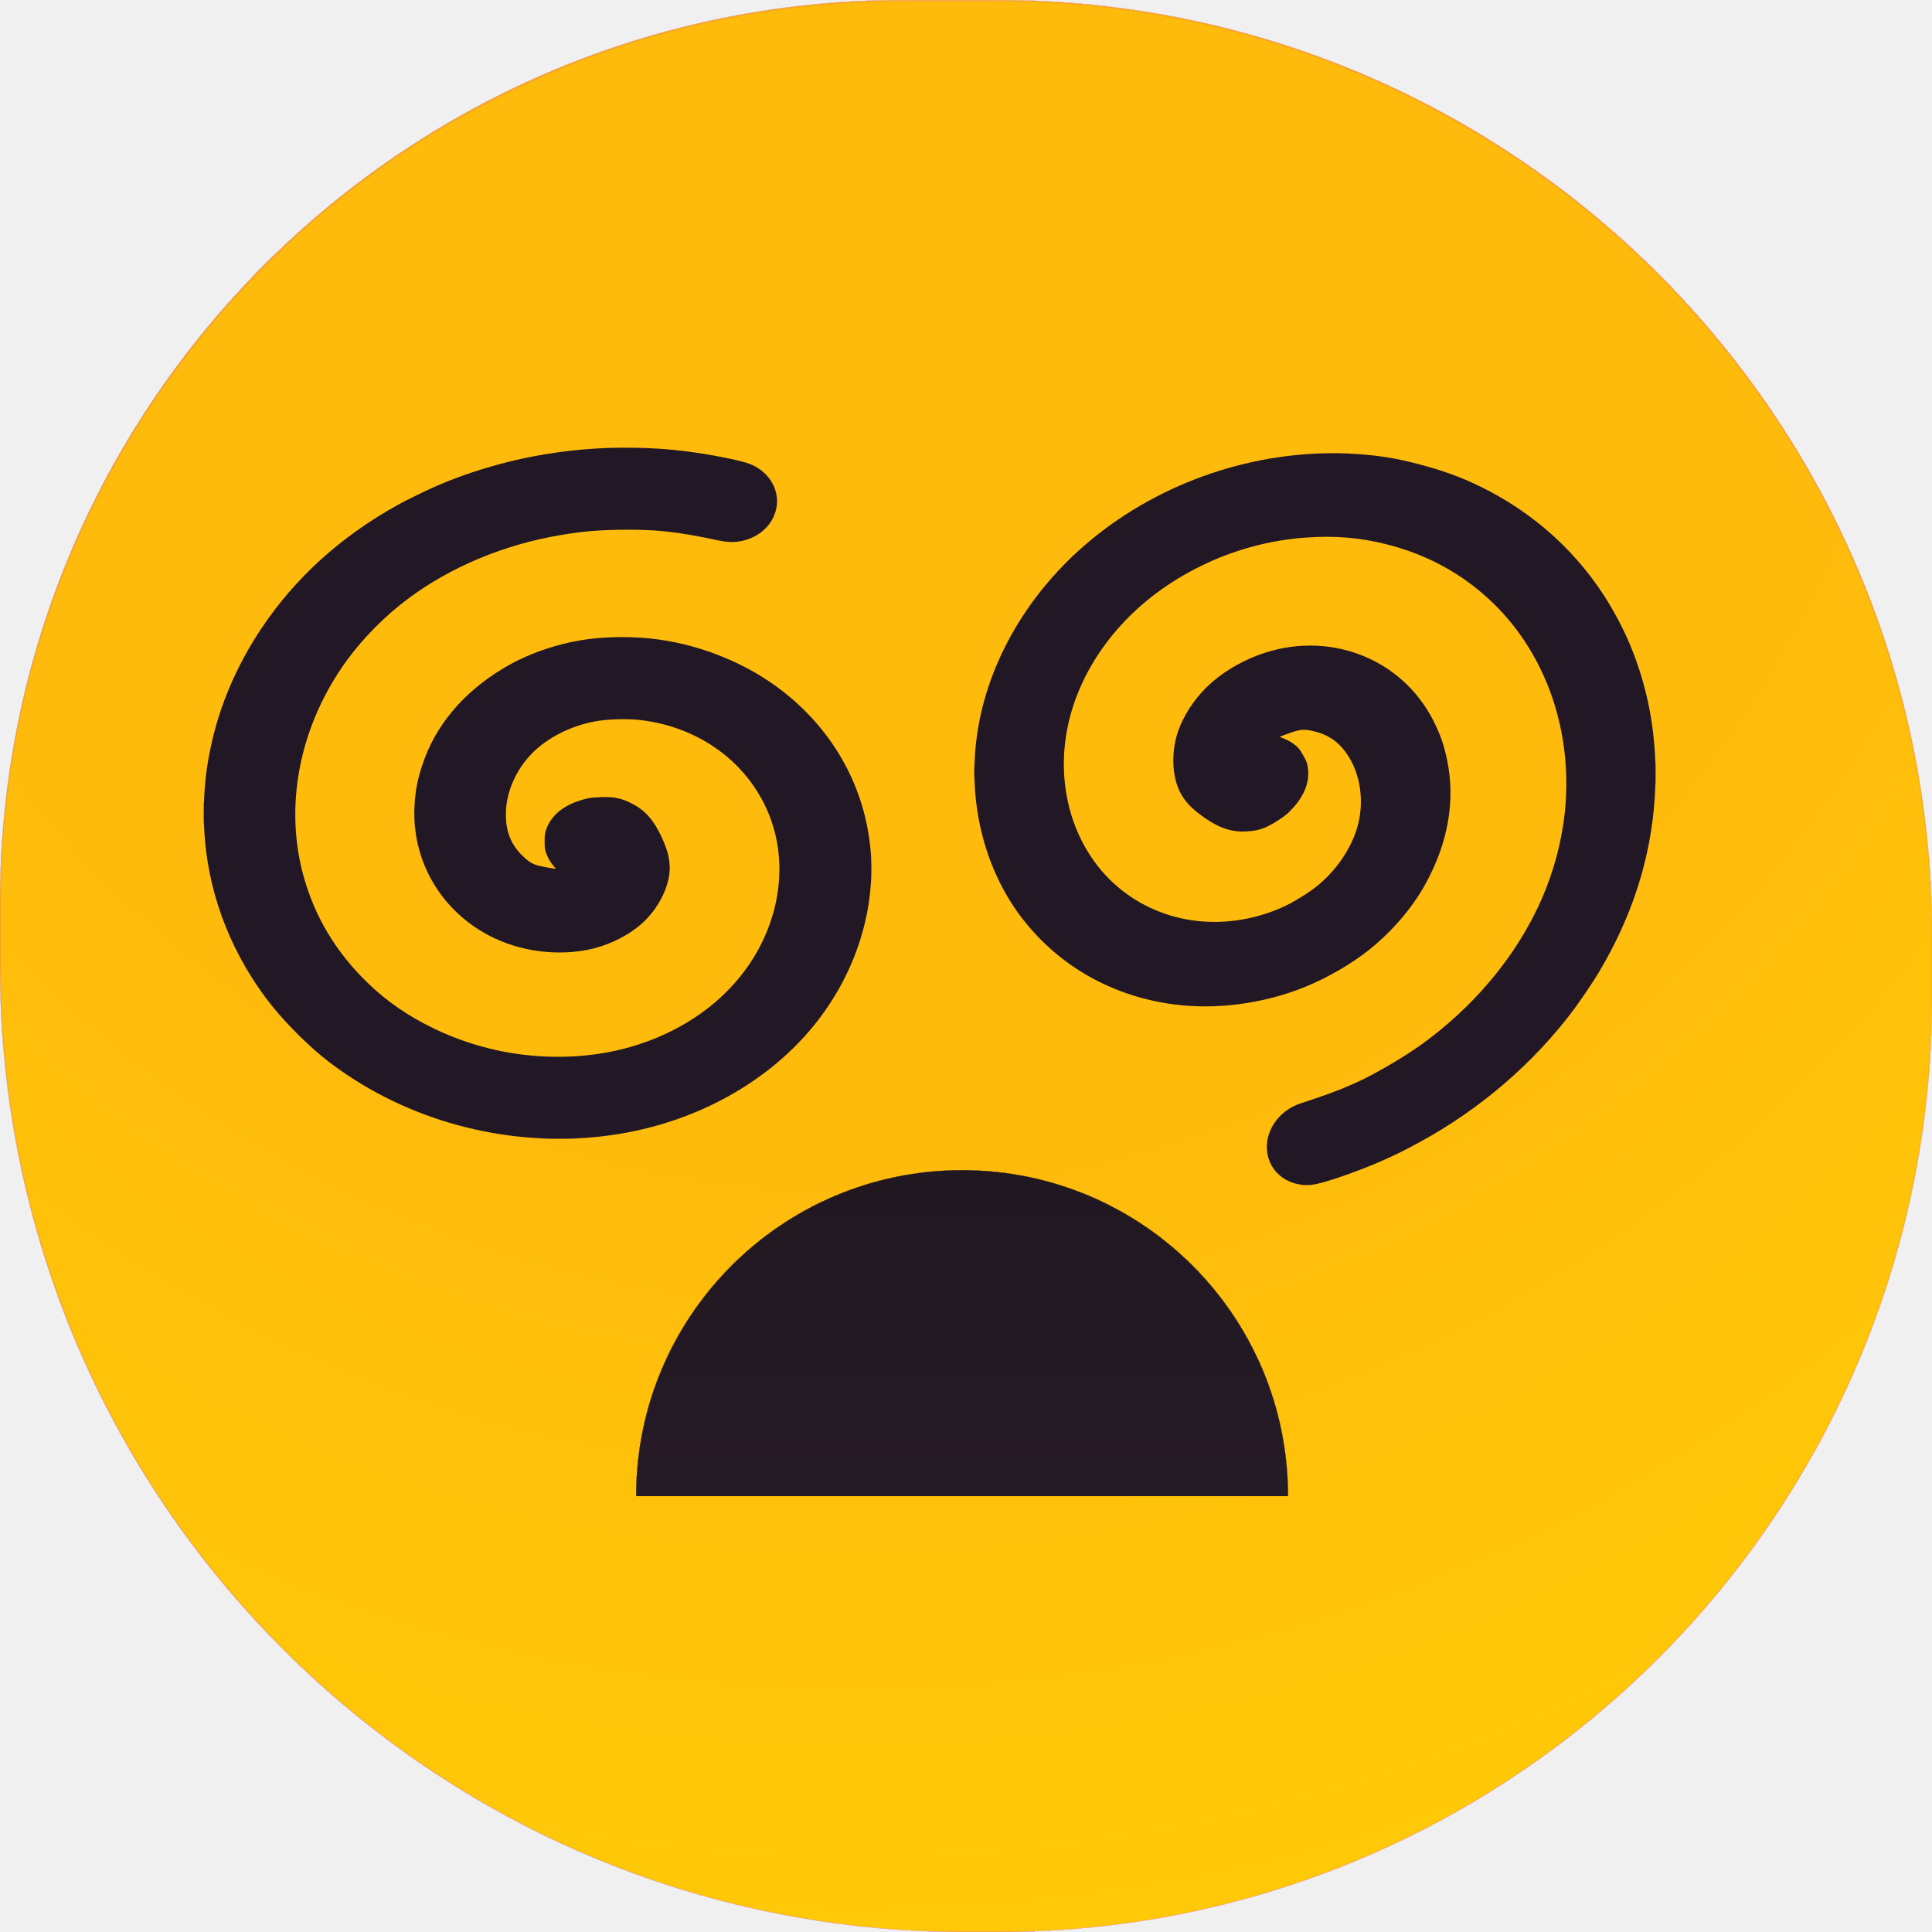
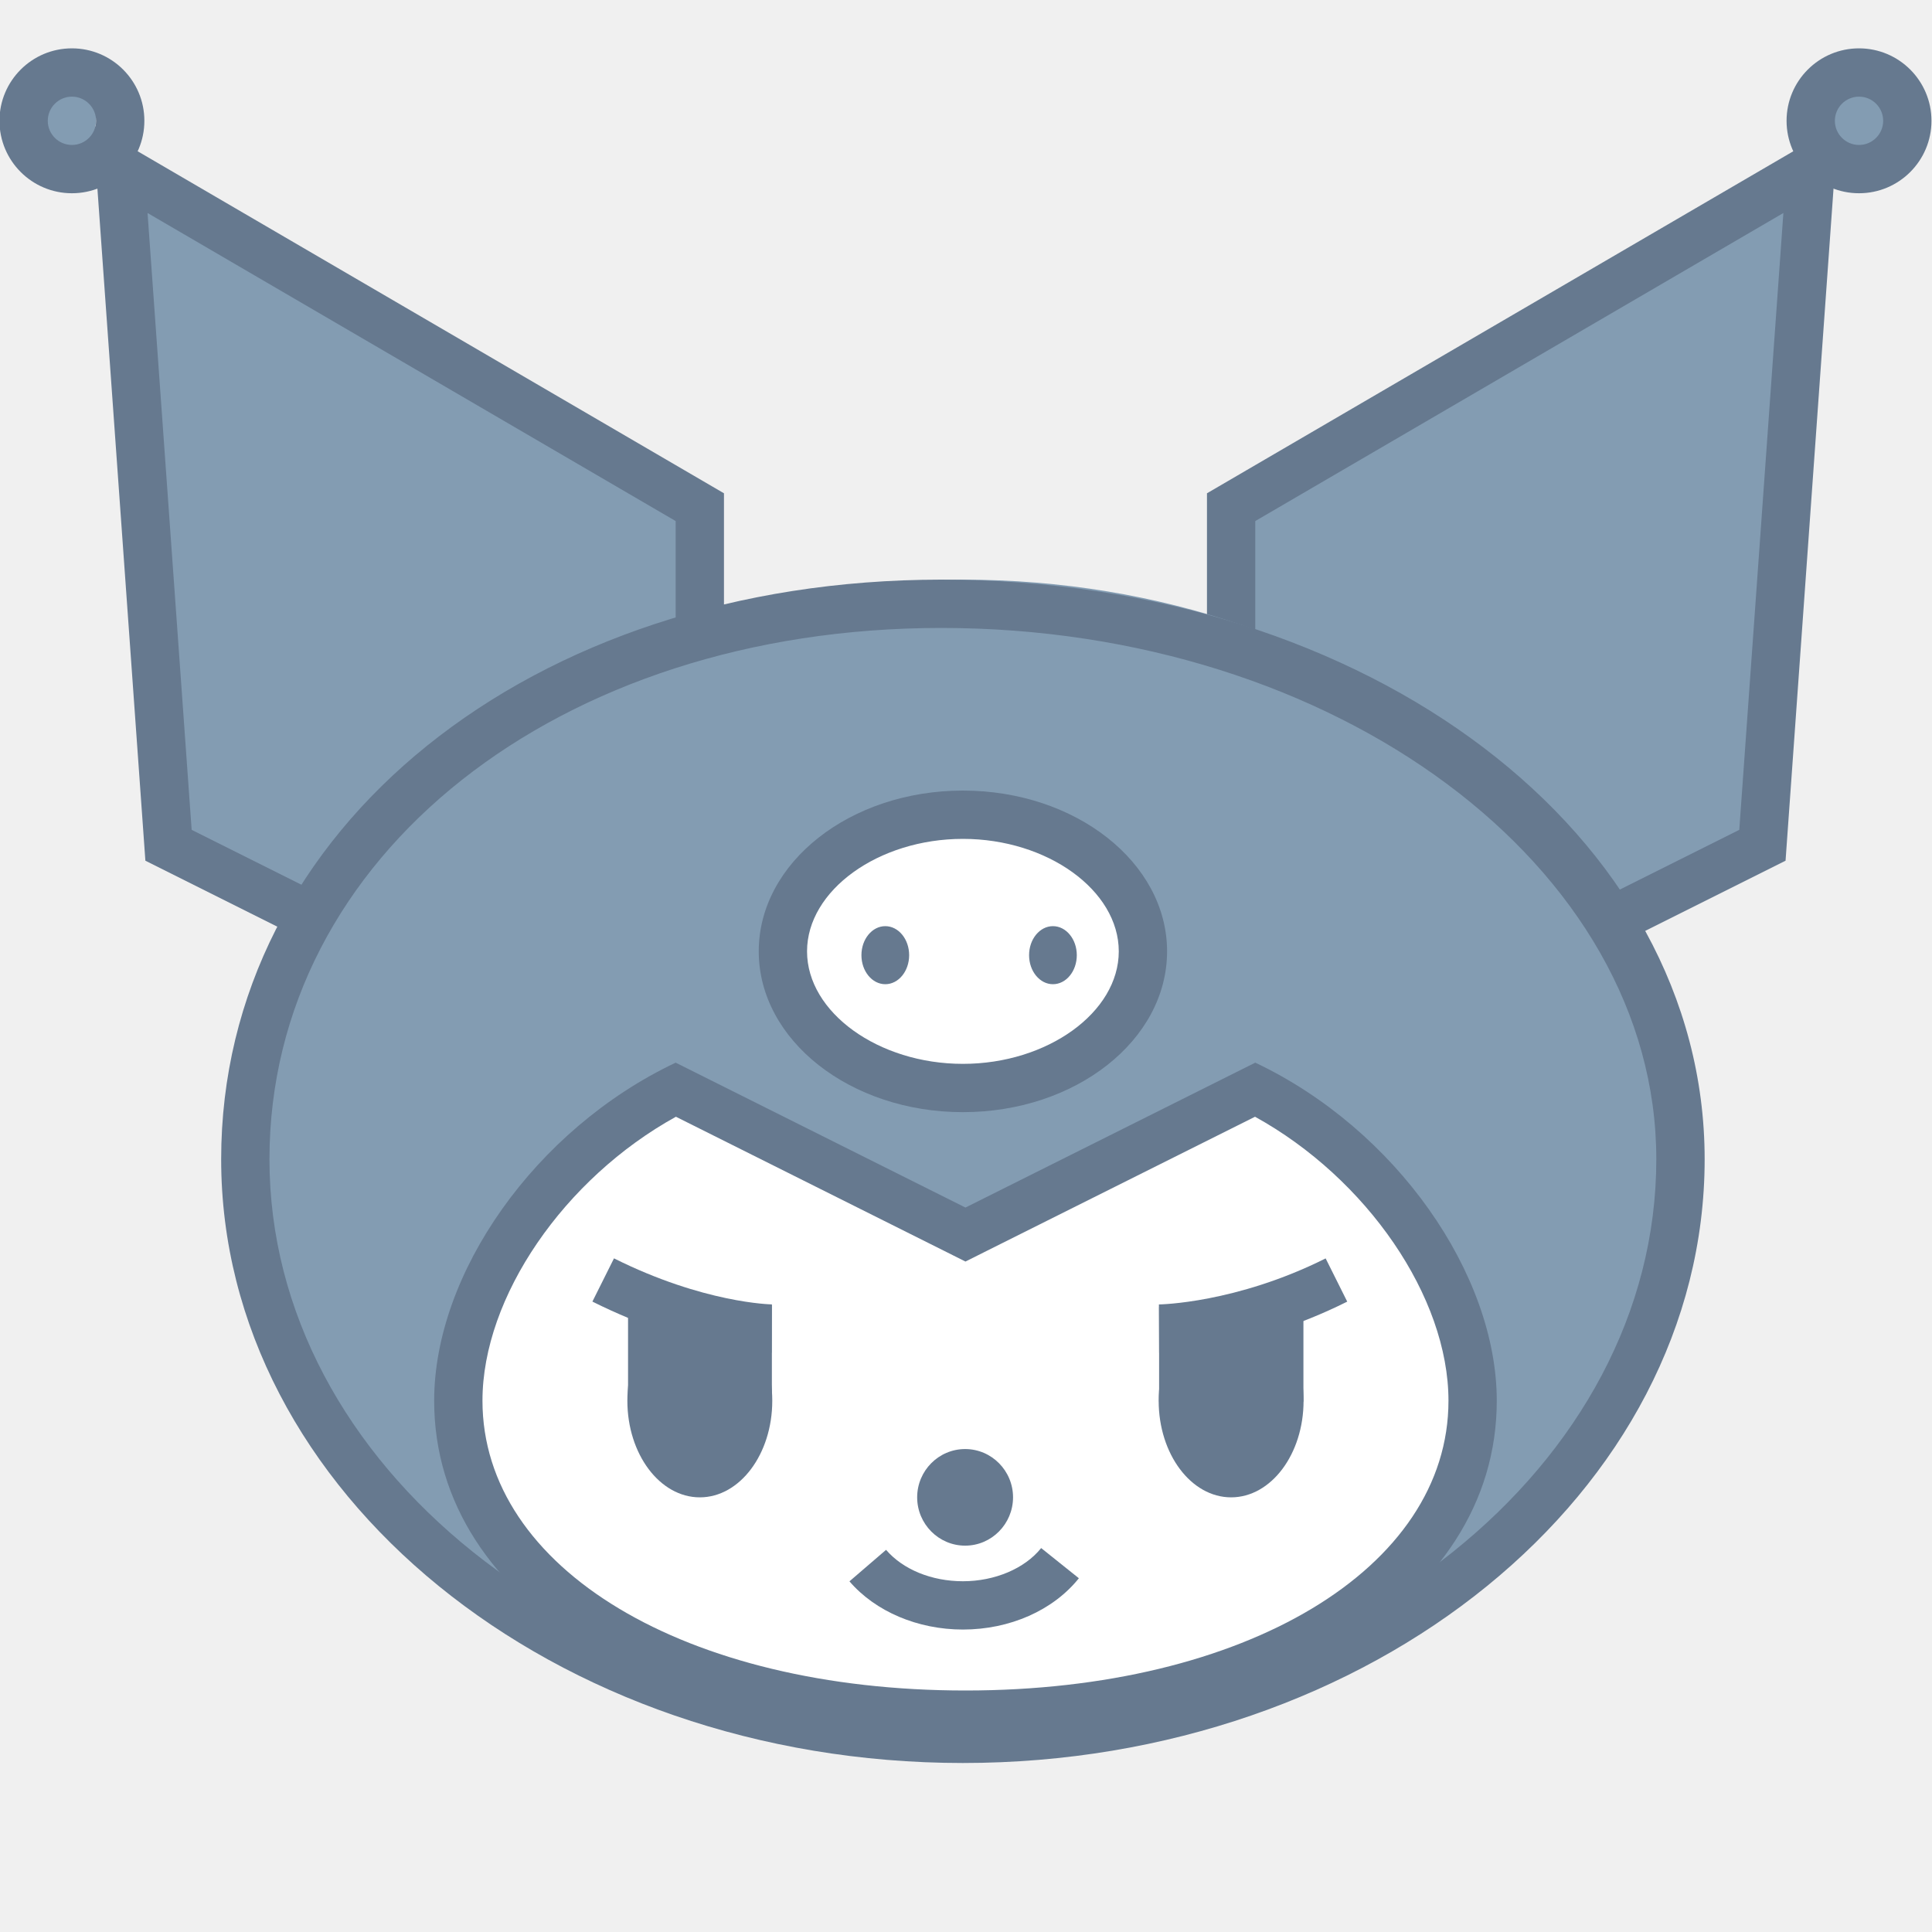
- <svg xmlns="http://www.w3.org/2000/svg" fill="none" viewBox="0 0 246000 246000">
-   <g clip-path="url(#a)">
-     <g filter="url(#b)">
-       <path d="M0 115000C0 51487 51487 0 115000 0h12000c65722 0 119000 53278 119000 119000v8000c0 65722-53278 119000-119000 119000h-4000C55069 246000 0 190930 0 123000v-8000Z" fill="url(#c)" />
-     </g>
-     <g filter="url(#d)">
-       <path d="M110877 108563c-650-8191-4683-15522-11373-20672-4337-3343-9975-5674-15600-6458-3015-420-6536-420-9372 0-3742 557-7457 1857-10473 3680-5112 3080-8627 7275-10280 12275-616 1843-892 3294-996 5170-512 9092 5900 16898 15143 18445 2663 447 5450 350 7803-275 2186-570 4337-1685 5893-3040 2283-1994 3777-5047 3646-7475-70-1238-374-2262-1162-3913-948-1973-2040-3170-3646-3982-1370-694-2213-873-3922-818-1252 40-1812 131-2822 468-2166 715-3604 1980-4185 3686-161 474-182 646-182 1465 0 790 20 1004 159 1410 200 605 484 1113 927 1670l346 434-300-48c-780-110-1820-317-2212-447-595-193-1093-537-1800-1230-1500-1487-2150-3268-2047-5640 118-2566 1300-5240 3217-7235 1972-2056 4974-3597 8142-4180 1563-290 4088-366 5735-173 8093 942 14596 6100 16885 13396 1163 3714 1114 7874-138 11828-2476 7813-9103 13850-18020 16410-4178 1195-8813 1540-13490 996a36214 36214 0 01-11449-3322c-3417-1650-6046-3466-8605-5955-3880-3775-6538-8184-7983-13238-2615-9167-580-19448 5478-27749 2117-2895 4905-5694 7873-7894 5478-4058 12258-6857 19493-8053 2587-427 4420-592 7230-640 4627-82 7373 213 12866 1390 1542 330 2995 164 4303-489 1694-846 2780-2352 2960-4092 229-2255-1252-4415-3597-5247-1273-454-4994-1183-7886-1547-2317-289-4054-413-6572-460-8680-180-17342 1470-25145 4800-1210 515-4019 1883-5119 2502-7286 4058-13055 9298-17365 15776-3355 5040-5583 10467-6634 16195-394 2160-588 4078-643 6430-173 7634 1910 15088 6046 21663 1680 2668 3430 4834 5866 7262 2165 2166 3860 3562 6295 5200 9802 6600 22233 9400 34000 7646 10106-1499 19210-6409 25186-13575 4933-5914 7651-13266 7596-20528a39610 39610 0 00-70-1822Z" fill="#221725" />
-     </g>
-     <g filter="url(#e)">
-       <path d="M129226 115665c4659 6768 11817 11100 20185 12217 5427 725 11476-75 16738-2208 2822-1144 5871-2905 8118-4686 2962-2354 5529-5337 7230-8423 2887-5224 3833-10614 2765-15770-390-1904-875-3300-1723-4977-4103-8130-13560-11683-22336-8402-2530 945-4896 2422-6620 4140-1608 1587-2914 3628-3585 5580-980 2868-747 6259 580 8296 680 1037 1456 1772 2964 2807 1807 1236 3352 1725 5148 1626 1533-84 2354-350 3806-1253 1063-661 1504-1019 2210-1816 1518-1702 2130-3517 1782-5285-94-493-162-653-570-1361-396-685-521-860-844-1142-476-424-976-722-1638-984l-516-202 281-107c732-295 1734-636 2141-720 612-130 1215-82 2173 167 2043 536 3497 1753 4593 3860 1180 2280 1494 5188 832 7874-680 2766-2510 5600-4960 7692-1210 1031-3360 2360-4881 3016-7480 3230-15691 2015-21322-3160-2863-2634-4902-6260-5794-10312-1762-8003 958-16546 7400-23220 3020-3125 6863-5740 11185-7608a36225 36225 0 01 11575-2848c3785-279 6969-21 10430 855 5249 1330 9754 3819 13533 7473 6848 6632 10227 16552 9130 26770-386 3566-1400 7384-2870 10774-2717 6253-7188 12066-12856 16720-2028 1663-3533 2723-5941 4170-3966 2384-6493 3501-11837 5230-1501 484-2677 1354-3482 2573-1045 1580-1233 3428-520 5024 932 2068 3293 3198 5740 2746 1330-244 4917-1473 7603-2603 2152-909 3717-1670 5922-2887 7608-4186 14283-9946 19376-16730 790-1052 2539-3640 3182-4727 4280-7156 6656-14579 7150-22344 384-6043-400-11856-2353-17342-740-2067-1530-3826-2658-5890-3667-6698-9198-12112-16067-15738-2790-1470-5390-2470-8712-3356-2958-793-5124-1155-8051-1355-11790-816-23954 2976-33268 10378-8003 6351-13432 15155-15025 24350-1314 7587 7 15313 3686 21575 309 520 748 1212 971 1543Z" fill="#221725" />
-     </g>
-     <g filter="url(#f)">
-       <path d="M164000 190500a41500 41500 0 00-83000 0h83000Z" fill="url(#g)" />
-     </g>
+ <svg xmlns="http://www.w3.org/2000/svg" viewBox="0 0 40 40" width="40px" height="40px">
+   <polygon fill="#839cb2" points="25.489,10.501 37.489,3.501 36.489,17.501 32.489,19.501 25.489,13.501" />
+   <polygon fill="#839cb2" points="14.489,10.501 2.489,3.501 3.489,17.501 7.489,19.501 14.489,13.501" />
+   <path fill="#66798f" d="M32.416,20.096l-7.427-6.366v-3.517l13.066-7.622L36.968,17.82L32.416,20.096z M25.989,13.271 l6.573,5.634l3.448-1.724L36.923,4.41l-10.934,6.378V13.271z" />
+   <path fill="#66798f" d="M7.562,20.096L3.01,17.82L1.923,2.591l13.066,7.622v3.517L7.562,20.096z M3.968,17.181l3.448,1.724 l6.573-5.634v-2.483L3.055,4.41L3.968,17.181z" />
+   <ellipse cx="19.936" cy="24.001" fill="#839cb2" rx="14.857" ry="12" />
+   <path fill="#66798f" d="M19.936,36.501c-8.468,0-15.357-5.607-15.357-12.5c0-6.841,6.41-12,14.91-12 c8.862,0,15.804,5.271,15.804,12C35.293,30.893,28.404,36.501,19.936,36.501z M19.489,13.001c-7.93,0-13.91,4.729-13.91,11 c0,6.341,6.44,11.5,14.357,11.5c7.916,0,14.356-5.159,14.356-11.5C34.293,17.935,27.652,13.001,19.489,13.001z" />
+   <path fill="#fff" d="M19.989,35.501c-6.084,0-10.5-2.733-10.5-6.5c0-2.394,1.919-5.123,4.498-6.441l6.002,3l6.002-3 c2.579,1.317,4.498,4.048,4.498,6.441C30.489,32.767,26.073,35.501,19.989,35.501z" />
+   <path fill="#66798f" d="M13.994,23.121l5.548,2.774l0.447,0.224l0.447-0.224l5.548-2.774 c2.311,1.275,4.005,3.729,4.005,5.879c0,3.477-4.206,6-10,6s-10-2.523-10-6C9.989,26.851,11.683,24.397,13.994,23.121 M25.989,22.001l-6,3l-6-3c-2.915,1.381-5,4.368-5,7c0,4.238,4.842,7,11,7c6.171,0,11-2.762,11-7 C30.989,26.38,28.904,23.382,25.989,22.001L25.989,22.001z" />
+   <path fill="#fff" d="M19.936,22.525c-2.056,0-3.728-1.27-3.728-2.829s1.672-2.828,3.728-2.828 c2.055,0,3.727,1.269,3.727,2.828S21.991,22.525,19.936,22.525z" />
+   <path fill="#66798f" d="M19.936,17.368c1.749,0,3.227,1.066,3.227,2.329s-1.478,2.329-3.227,2.329 s-3.227-1.066-3.227-2.329S18.186,17.368,19.936,17.368 M19.936,16.368c-2.335,0-4.227,1.49-4.227,3.329 c0,1.838,1.893,3.329,4.227,3.329s4.227-1.49,4.227-3.329C24.163,17.858,22.271,16.368,19.936,16.368L19.936,16.368z" />
+   <ellipse cx="19.981" cy="31" fill="#fff" rx=".514" ry=".458" />
+   <path fill="#66798f" d="M19.982,32.001c-0.547,0-0.993-0.449-0.993-1c0-0.551,0.445-1,0.993-1s0.992,0.449,0.992,1 C20.973,31.552,20.529,32.001,19.982,32.001z" />
+   <path fill="#fff" d="M21.947,32.364c-0.421,0.525-1.164,0.874-2.011,0.874c-0.82,0-1.543-0.327-1.97-0.825" />
+   <path fill="#66798f" d="M19.936,33.738c-0.935,0-1.812-0.373-2.349-0.998l0.758-0.652c0.35,0.407,0.944,0.65,1.591,0.65 c0.66,0,1.281-0.263,1.62-0.687l0.781,0.625C21.804,33.341,20.907,33.738,19.936,33.738z" />
+   <ellipse cx="18.329" cy="19.776" fill="#66798f" rx=".494" ry=".601" />
+   <ellipse cx="21.8" cy="19.776" fill="#66798f" rx=".494" ry=".601" />
+   <ellipse cx="14.489" cy="29.001" fill="#66798f" rx="1.5" ry="2" />
+   <ellipse cx="25.489" cy="29.001" fill="#66798f" rx="1.5" ry="2" />
+   <path fill="#fff" d="M15.977,27.506c0,0-1.488-0.005-3.488-1.005" />
+   <path fill="#66798f" d="M15.974,28.007c-0.065,0-1.628-0.019-3.709-1.059l0.447-0.895c1.856,0.928,3.253,0.953,3.268,0.953 L15.974,28.007z" />
+   <path fill="#fff" d="M23.996,27.506c0,0,1.673-0.005,3.673-1.005" />
+   <path fill="#66798f" d="M23.999,28.007l-0.005-1c0.016,0,1.593-0.023,3.452-0.953l0.447,0.895 C25.812,27.988,24.072,28.007,23.999,28.007z" />
+   <circle cx="1.064" cy="2.463" r=".925" fill="#839cb2" />
+   <path fill="#66798f" d="M1.489,2.001c0.276,0,0.5,0.224,0.5,0.5s-0.224,0.5-0.5,0.5s-0.5-0.224-0.5-0.5 S1.213,2.001,1.489,2.001 M1.489,1.001c-0.828,0-1.5,0.672-1.5,1.5s0.672,1.5,1.5,1.5s1.5-0.672,1.5-1.5S2.317,1.001,1.489,1.001 L1.489,1.001z" />
+   <g>
+     <circle cx="38.489" cy="2.501" r=".8" fill="#839cb2" />
  </g>
-   <defs>
-     <filter id="b" width="278000" height="326000" x="-11000" y="-24000" color-interpolation-filters="sRGB" filterUnits="userSpaceOnUse">
-       <feFlood flood-opacity="0" result="BackgroundImageFix" />
-       <feBlend in="SourceGraphic" in2="BackgroundImageFix" mode="normal" result="shape" />
-       <feColorMatrix in="SourceAlpha" result="hardAlpha" type="matrix" values="0 0 0 0 0 0 0 0 0 0 0 0 0 0 0 0 0 0 127 0" />
-       <feMorphology in="SourceAlpha" operator="erode" radius="8" result="effect1_innerShadow_397_3180" />
-       <feOffset dx="21" dy="73" />
-       <feGaussianBlur stdDeviation="24" />
-       <feComposite in2="hardAlpha" k2="-1" k3="1" operator="arithmetic" />
-       <feColorMatrix type="matrix" values="0 0 0 0 0.683 0 0 0 0 0.065 0 0 0 0 0.783 0 0 0 0.14 0" />
-       <feBlend in2="shape" mode="normal" result="effect1_innerShadow_397_3180" />
-       <feColorMatrix in="SourceAlpha" result="hardAlpha" type="matrix" values="0 0 0 0 0 0 0 0 0 0 0 0 0 0 0 0 0 0 127 0" />
-       <feOffset dy="-24" />
-       <feGaussianBlur stdDeviation="15.5" />
-       <feComposite in2="hardAlpha" k2="-1" k3="1" operator="arithmetic" />
-       <feColorMatrix type="matrix" values="0 0 0 0 0.944 0 0 0 0 0.224 0 0 0 0 0.958 0 0 0 0.44 0" />
-       <feBlend in2="effect1_innerShadow_397_3180" mode="normal" result="effect2_innerShadow_397_3180" />
-       <feColorMatrix in="SourceAlpha" result="hardAlpha" type="matrix" values="0 0 0 0 0 0 0 0 0 0 0 0 0 0 0 0 0 0 127 0" />
-       <feOffset dx="-11" dy="30" />
-       <feGaussianBlur stdDeviation="15.5" />
-       <feComposite in2="hardAlpha" k2="-1" k3="1" operator="arithmetic" />
-       <feColorMatrix type="matrix" values="0 0 0 0 1 0 0 0 0 0.767 0 0 0 0 0.693 0 0 0 0.68 0" />
-       <feBlend in2="effect2_innerShadow_397_3180" mode="normal" result="effect3_innerShadow_397_3180" />
-     </filter>
-     <filter id="d" width="85000" height="88000" x="25947" y="57000" color-interpolation-filters="sRGB" filterUnits="userSpaceOnUse">
-       <feFlood flood-opacity="0" result="BackgroundImageFix" />
-       <feBlend in="SourceGraphic" in2="BackgroundImageFix" mode="normal" result="shape" />
-       <feColorMatrix in="SourceAlpha" result="hardAlpha" type="matrix" values="0 0 0 0 0 0 0 0 0 0 0 0 0 0 0 0 0 0 127 0" />
-       <feMorphology in="SourceAlpha" operator="dilate" radius="26.45" result="effect1_innerShadow_397_3180" />
-       <feOffset dx="9.2" dy="-7" />
-       <feGaussianBlur stdDeviation="10.35" />
-       <feComposite in2="hardAlpha" k2="-1" k3="1" operator="arithmetic" />
-       <feColorMatrix type="matrix" values="0 0 0 0 0.462 0 0 0 0 0.204 0 0 0 0 0.504 0 0 0 0.35 0" />
-       <feBlend in2="shape" mode="normal" result="effect1_innerShadow_397_3180" />
-     </filter>
-     <filter id="e" width="86724" height="93179" x="124073" y="57710" color-interpolation-filters="sRGB" filterUnits="userSpaceOnUse">
-       <feFlood flood-opacity="0" result="BackgroundImageFix" />
-       <feBlend in="SourceGraphic" in2="BackgroundImageFix" mode="normal" result="shape" />
-       <feColorMatrix in="SourceAlpha" result="hardAlpha" type="matrix" values="0 0 0 0 0 0 0 0 0 0 0 0 0 0 0 0 0 0 127 0" />
-       <feMorphology in="SourceAlpha" operator="dilate" radius="26.45" result="effect1_innerShadow_397_3180" />
-       <feOffset dx="9.2" dy="-7" />
-       <feGaussianBlur stdDeviation="10.35" />
-       <feComposite in2="hardAlpha" k2="-1" k3="1" operator="arithmetic" />
-       <feColorMatrix type="matrix" values="0 0 0 0 0.462 0 0 0 0 0.204 0 0 0 0 0.504 0 0 0 0.35 0" />
-       <feBlend in2="shape" mode="normal" result="effect1_innerShadow_397_3180" />
-     </filter>
-     <filter id="f" width="149667" height="108167" x="47667" y="121667" color-interpolation-filters="sRGB" filterUnits="userSpaceOnUse">
-       <feFlood flood-opacity="0" result="BackgroundImageFix" />
-       <feColorMatrix in="SourceAlpha" result="hardAlpha" type="matrix" values="0 0 0 0 0 0 0 0 0 0 0 0 0 0 0 0 0 0 127 0" />
-       <feOffset dy="6" />
-       <feGaussianBlur stdDeviation="16.667" />
-       <feColorMatrix type="matrix" values="0 0 0 0 0.03 0 0 0 0 0.022 0 0 0 0 0.031 0 0 0 0.24 0" />
-       <feBlend in2="BackgroundImageFix" mode="normal" result="effect1_dropShadow_397_3180" />
-       <feBlend in="SourceGraphic" in2="effect1_dropShadow_397_3180" mode="normal" result="shape" />
-       <feColorMatrix in="SourceAlpha" result="hardAlpha" type="matrix" values="0 0 0 0 0 0 0 0 0 0 0 0 0 0 0 0 0 0 127 0" />
-       <feOffset dy="-34" />
-       <feGaussianBlur stdDeviation="2.593" />
-       <feComposite in2="hardAlpha" k2="-1" k3="1" operator="arithmetic" />
-       <feColorMatrix type="matrix" values="0 0 0 0 0.173 0 0 0 0 0.126 0 0 0 0 0.179 0 0 0 1 0" />
-       <feBlend in2="shape" mode="normal" result="effect2_innerShadow_397_3180" />
-       <feColorMatrix in="SourceAlpha" result="hardAlpha" type="matrix" values="0 0 0 0 0 0 0 0 0 0 0 0 0 0 0 0 0 0 127 0" />
-       <feOffset dy="-40" />
-       <feGaussianBlur stdDeviation="1.296" />
-       <feComposite in2="hardAlpha" k2="-1" k3="1" operator="arithmetic" />
-       <feColorMatrix type="matrix" values="0 0 0 0 0.12 0 0 0 0 0.087 0 0 0 0 0.123 0 0 0 1 0" />
-       <feBlend in2="effect2_innerShadow_397_3180" mode="normal" result="effect3_innerShadow_397_3180" />
-       <feColorMatrix in="SourceAlpha" result="hardAlpha" type="matrix" values="0 0 0 0 0 0 0 0 0 0 0 0 0 0 0 0 0 0 127 0" />
-       <feMorphology in="SourceAlpha" operator="dilate" radius="26.45" result="effect4_innerShadow_397_3180" />
-       <feOffset dx="9.2" dy="-13" />
-       <feGaussianBlur stdDeviation="10.35" />
-       <feComposite in2="hardAlpha" k2="-1" k3="1" operator="arithmetic" />
-       <feColorMatrix type="matrix" values="0 0 0 0 0.462 0 0 0 0 0.204 0 0 0 0 0.504 0 0 0 0.35 0" />
-       <feBlend in2="effect3_innerShadow_397_3180" mode="normal" result="effect4_innerShadow_397_3180" />
-       <feColorMatrix in="SourceAlpha" result="hardAlpha" type="matrix" values="0 0 0 0 0 0 0 0 0 0 0 0 0 0 0 0 0 0 127 0" />
-       <feMorphology in="SourceAlpha" operator="dilate" radius="26.45" result="effect5_innerShadow_397_3180" />
-       <feOffset dx="9.2" dy="-31" />
-       <feGaussianBlur stdDeviation="10.35" />
-       <feComposite in2="hardAlpha" k2="-1" k3="1" operator="arithmetic" />
-       <feColorMatrix type="matrix" values="0 0 0 0 0.462 0 0 0 0 0.204 0 0 0 0 0.504 0 0 0 0.35 0" />
-       <feBlend in2="effect4_innerShadow_397_3180" mode="normal" result="effect5_innerShadow_397_3180" />
-     </filter>
-     <radialGradient id="c" cx="0" cy="0" r="1000" gradientTransform="rotate(86.517 45998 65918) scale(230.426)" gradientUnits="userSpaceOnUse">
-       <stop offset=".576" stop-color="#FFBB0C" />
-       <stop offset="1" stop-color="#FFC907" />
-     </radialGradient>
-     <linearGradient id="g" x1="122500" x2="122500" y1="149000" y2="232000" gradientUnits="userSpaceOnUse">
-       <stop stop-color="#201721" />
-       <stop offset="1" stop-color="#2B1F2C" />
-     </linearGradient>
-     <clipPath id="a">
-       <path d="M0 0h246000v246000H0" fill="#fff" />
-     </clipPath>
-   </defs>
+   <g>
+     <path fill="#66798f" d="M38.489,2.001c0.276,0,0.5,0.224,0.5,0.5s-0.224,0.5-0.5,0.5s-0.5-0.224-0.5-0.5 S38.213,2.001,38.489,2.001 M38.489,1.001c-0.828,0-1.5,0.672-1.5,1.5s0.672,1.5,1.5,1.5s1.5-0.672,1.5-1.5 S39.317,1.001,38.489,1.001L38.489,1.001z" />
+   </g>
+   <g>
+     <rect width="1.67" height="1.925" x="14.311" y="27.016" fill="#66798f" />
+   </g>
+   <g>
+     <rect width="1.67" height="1.925" x="13.003" y="26.977" fill="#66798f" />
+   </g>
+   <g>
+     <rect width=".864" height="1.956" x="23.998" y="27.063" fill="#66798f" />
+   </g>
+   <g>
+     <rect width=".927" height="1.956" x="26.059" y="27.063" fill="#66798f" />
+   </g>
</svg>
